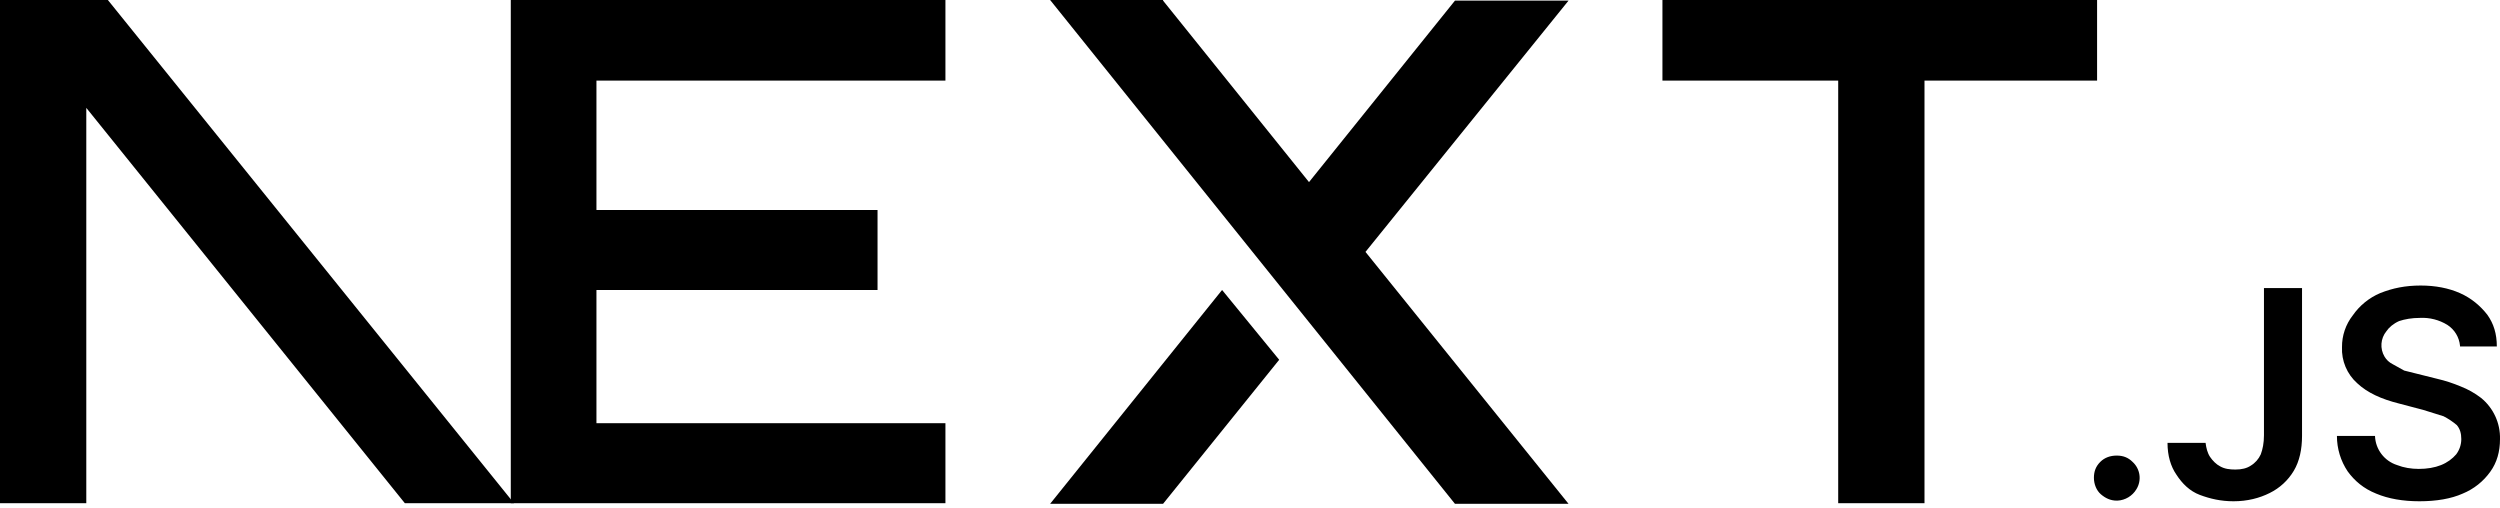
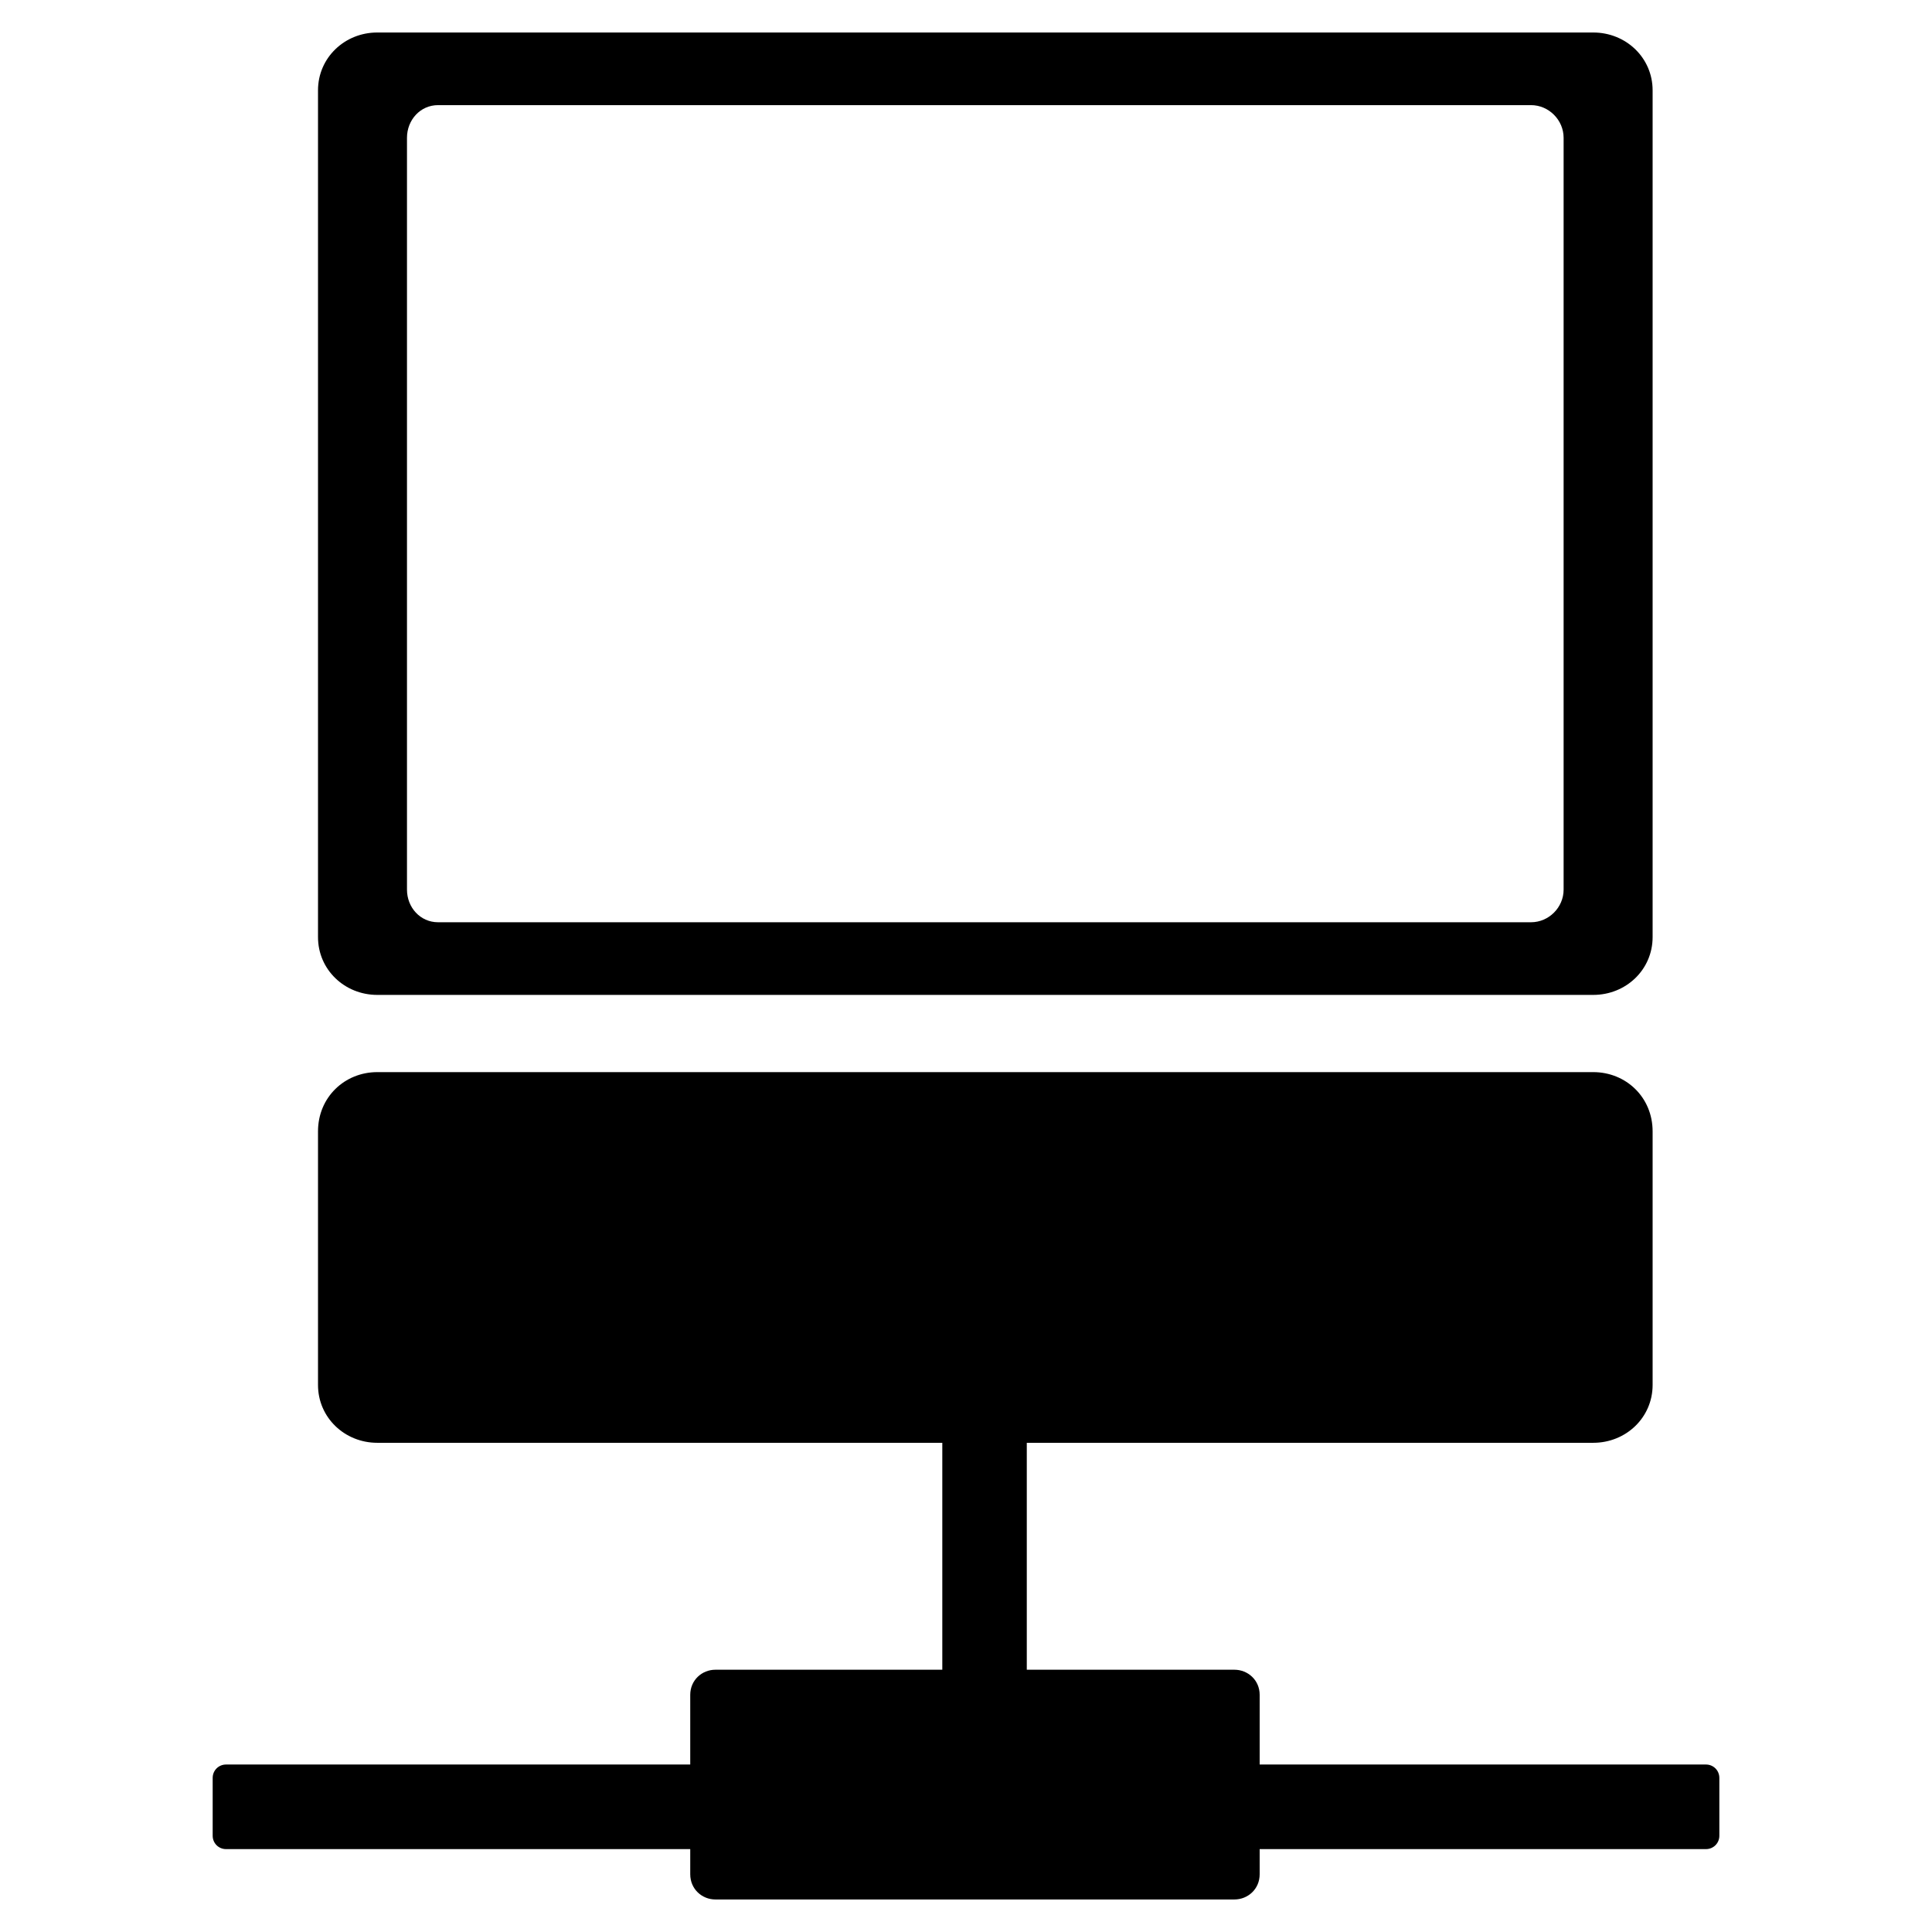
- <svg xmlns="http://www.w3.org/2000/svg" fill="none" viewBox="0 0 394 80">
-   <path fill="#000" d="M262 0h68.5v12.7h-27.2v66.6h-13.6V12.7H262V0ZM149 0v12.7H94v20.4h44.3v12.6H94v21h55v12.6H80.5V0h68.7zm34.3 0h-17.8l63.8 79.4h17.9l-32-39.7 32-39.6h-17.9l-23 28.6-23-28.6zm18.3 56.7-9-11-27.1 33.7h17.8l18.3-22.7z" />
-   <path fill="#000" d="M81 79.3 17 0H0v79.3h13.6V17l50.2 62.3H81Zm252.6-.4c-1 0-1.8-.4-2.5-1s-1.1-1.6-1.1-2.6.3-1.8 1-2.5 1.6-1 2.6-1 1.8.3 2.5 1a3.4 3.4 0 0 1 .6 4.3 3.7 3.7 0 0 1-3 1.8zm23.2-33.5h6v23.3c0 2.1-.4 4-1.3 5.5a9.1 9.1 0 0 1-3.8 3.5c-1.6.8-3.5 1.3-5.7 1.3-2 0-3.7-.4-5.3-1s-2.8-1.8-3.7-3.2c-.9-1.3-1.4-3-1.4-5h6c.1.8.3 1.6.7 2.2s1 1.2 1.6 1.5c.7.4 1.5.5 2.4.5 1 0 1.8-.2 2.4-.6a4 4 0 0 0 1.6-1.8c.3-.8.5-1.8.5-3V45.5zm30.9 9.1a4.4 4.4 0 0 0-2-3.3 7.5 7.5 0 0 0-4.3-1.1c-1.3 0-2.4.2-3.3.5-.9.4-1.6 1-2 1.6a3.5 3.5 0 0 0-.3 4c.3.5.7.9 1.3 1.2l1.8 1 2 .5 3.2.8c1.3.3 2.5.7 3.7 1.2a13 13 0 0 1 3.2 1.8 8.1 8.1 0 0 1 3 6.5c0 2-.5 3.7-1.5 5.1a10 10 0 0 1-4.4 3.5c-1.8.8-4.1 1.2-6.8 1.2-2.6 0-4.9-.4-6.8-1.2-2-.8-3.4-2-4.5-3.5a10 10 0 0 1-1.7-5.6h6a5 5 0 0 0 3.5 4.6c1 .4 2.2.6 3.4.6 1.3 0 2.5-.2 3.5-.6 1-.4 1.8-1 2.4-1.7a4 4 0 0 0 .8-2.4c0-.9-.2-1.6-.7-2.2a11 11 0 0 0-2.1-1.4l-3.2-1-3.8-1c-2.8-.7-5-1.7-6.6-3.2a7.2 7.2 0 0 1-2.4-5.7 8 8 0 0 1 1.7-5 10 10 0 0 1 4.3-3.5c2-.8 4-1.2 6.4-1.2 2.3 0 4.4.4 6.2 1.2 1.8.8 3.2 2 4.3 3.4 1 1.4 1.5 3 1.5 5h-5.8z" />
+ <svg xmlns="http://www.w3.org/2000/svg" version="1.1" width="1080" height="1080" viewBox="0 0 1080 1080" xml:space="preserve">
+   <defs>
+ </defs>
+   <g transform="matrix(1 0 0 1 540 540)" id="4341d9cc-ddad-4993-984b-89b54647b202">
+     <rect style="stroke: none; stroke-width: 1; stroke-dasharray: none; stroke-linecap: butt; stroke-dashoffset: 0; stroke-linejoin: miter; stroke-miterlimit: 4; fill: rgb(255,255,255); fill-rule: nonzero; opacity: 1; visibility: hidden;" vector-effect="non-scaling-stroke" x="-540" y="-540" rx="0" ry="0" width="1080" height="1080" />
+   </g>
+   <g transform="matrix(1 0 0 1 540 540)" id="98a93187-e7d5-4660-aeb4-0aef5bfd5e69">
+ </g>
+   <g transform="matrix(14.26 0 0 14.26 540 540)">
+     <g style="" vector-effect="non-scaling-stroke">
+       <g transform="matrix(1 0 0 1 0.76 -17.73)">
+         <path style="stroke: none; stroke-width: 1; stroke-dasharray: none; stroke-linecap: butt; stroke-dashoffset: 0; stroke-linejoin: miter; stroke-miterlimit: 4; fill: rgb(0,0,0); fill-rule: nonzero; opacity: 1;" vector-effect="non-scaling-stroke" transform=" translate(-50.76, -32.27)" d="M 26.921 51.133 L 74.589 51.133 C 75.871 51.133 76.916 50.146 76.916 48.866 L 76.916 15.673 C 76.916 14.395 75.871 13.406 74.589 13.406 L 26.921 13.406 C 25.643 13.406 24.598 14.395 24.598 15.673 L 24.598 48.866 C 24.598 50.146 25.643 51.133 26.921 51.133 z M 28.086 17.533 C 28.086 16.836 28.607 16.253 29.304 16.253 L 72.15 16.253 C 72.846 16.253 73.427 16.836 73.427 17.533 L 73.427 47.007 C 73.427 47.704 72.846 48.285 72.15 48.285 L 29.304 48.285 C 28.607 48.285 28.086 47.704 28.086 47.007 L 28.086 17.533 z" stroke-linecap="round" />
+       </g>
+       <g transform="matrix(1 0 0 1 0 20.38)">
+         <path style="stroke: none; stroke-width: 1; stroke-dasharray: none; stroke-linecap: butt; stroke-dashoffset: 0; stroke-linejoin: miter; stroke-miterlimit: 4; fill: rgb(0,0,0); fill-rule: nonzero; opacity: 1;" vector-effect="non-scaling-stroke" transform=" translate(-50, -70.38)" d="M 79.007 81.303 L 61.512 81.303 L 61.512 78.572 C 61.512 77.991 61.047 77.587 60.523 77.587 L 52.383 77.587 L 52.383 68.691 L 74.589 68.691 C 75.871 68.691 76.916 67.702 76.916 66.424 L 76.916 56.483 C 76.916 55.145 75.871 54.16 74.589 54.16 L 26.921 54.16 C 25.643 54.16 24.598 55.145 24.598 56.483 L 24.598 66.424 C 24.598 67.701 25.643 68.691 26.921 68.691 L 49.071 68.691 L 49.071 77.587 L 40.175 77.587 C 39.654 77.587 39.19 77.991 39.19 78.572 L 39.19 81.303 L 20.993 81.303 C 20.701 81.303 20.469 81.535 20.469 81.827 L 20.469 84.095 C 20.469 84.387 20.701 84.619 20.993 84.619 L 39.19 84.619 L 39.19 85.604 C 39.19 86.189 39.654 86.593 40.175 86.593 L 60.523 86.593 C 61.047 86.593 61.512 86.189 61.512 85.604 L 61.512 84.619 L 79.007 84.619 C 79.3 84.619 79.532 84.387 79.532 84.095 L 79.532 81.827 C 79.532 81.535 79.3 81.303 79.007 81.303 z" stroke-linecap="round" />
+       </g>
+     </g>
+   </g>
+   <g transform="matrix(5.87 0 0 5.87 540 287.07)">
+     <g style="" vector-effect="non-scaling-stroke">
+       <g transform="matrix(1 0 0 1 0.62 0.46)">
+         <polygon style="stroke: none; stroke-width: 1; stroke-dasharray: none; stroke-linecap: butt; stroke-dashoffset: 0; stroke-linejoin: miter; stroke-miterlimit: 4; fill: rgb(255,255,255); fill-rule: nonzero; opacity: 1;" vector-effect="non-scaling-stroke" points="22.56,11.37 19.82,11.37 19.82,3.85 -19.87,3.85 -19.87,11.37 -22.56,11.37 -22.45,0.94 -1.48,0.94 -1.69,-11.37 1.8,-11.37 1.75,0.94 22.56,0.94 " />
+       </g>
+       <g transform="matrix(1 0 0 1 -0.3 -22.96)">
+         <rect style="stroke: none; stroke-width: 1; stroke-dasharray: none; stroke-linecap: butt; stroke-dashoffset: 0; stroke-linejoin: miter; stroke-miterlimit: 4; fill: rgb(255,255,255); fill-rule: nonzero; opacity: 1;" vector-effect="non-scaling-stroke" x="-21.806" y="-13.229" rx="0" ry="0" width="43.612" height="26.458" />
+       </g>
+       <g transform="matrix(1 0 0 1 -20.84 23.61)">
+         <rect style="stroke: none; stroke-width: 1; stroke-dasharray: none; stroke-linecap: butt; stroke-dashoffset: 0; stroke-linejoin: miter; stroke-miterlimit: 4; fill: rgb(255,255,255); fill-rule: nonzero; opacity: 1;" vector-effect="non-scaling-stroke" x="-15.461" y="-12.585" rx="0" ry="0" width="30.923" height="25.169" />
+       </g>
+       <g transform="matrix(1 0 0 1 20.84 23.61)">
+         <rect style="stroke: none; stroke-width: 1; stroke-dasharray: none; stroke-linecap: butt; stroke-dashoffset: 0; stroke-linejoin: miter; stroke-miterlimit: 4; fill: rgb(255,255,255); fill-rule: nonzero; opacity: 1;" vector-effect="non-scaling-stroke" x="-15.463" y="-12.585" rx="0" ry="0" width="30.926" height="25.169" />
+       </g>
+     </g>
+   </g>
</svg>
